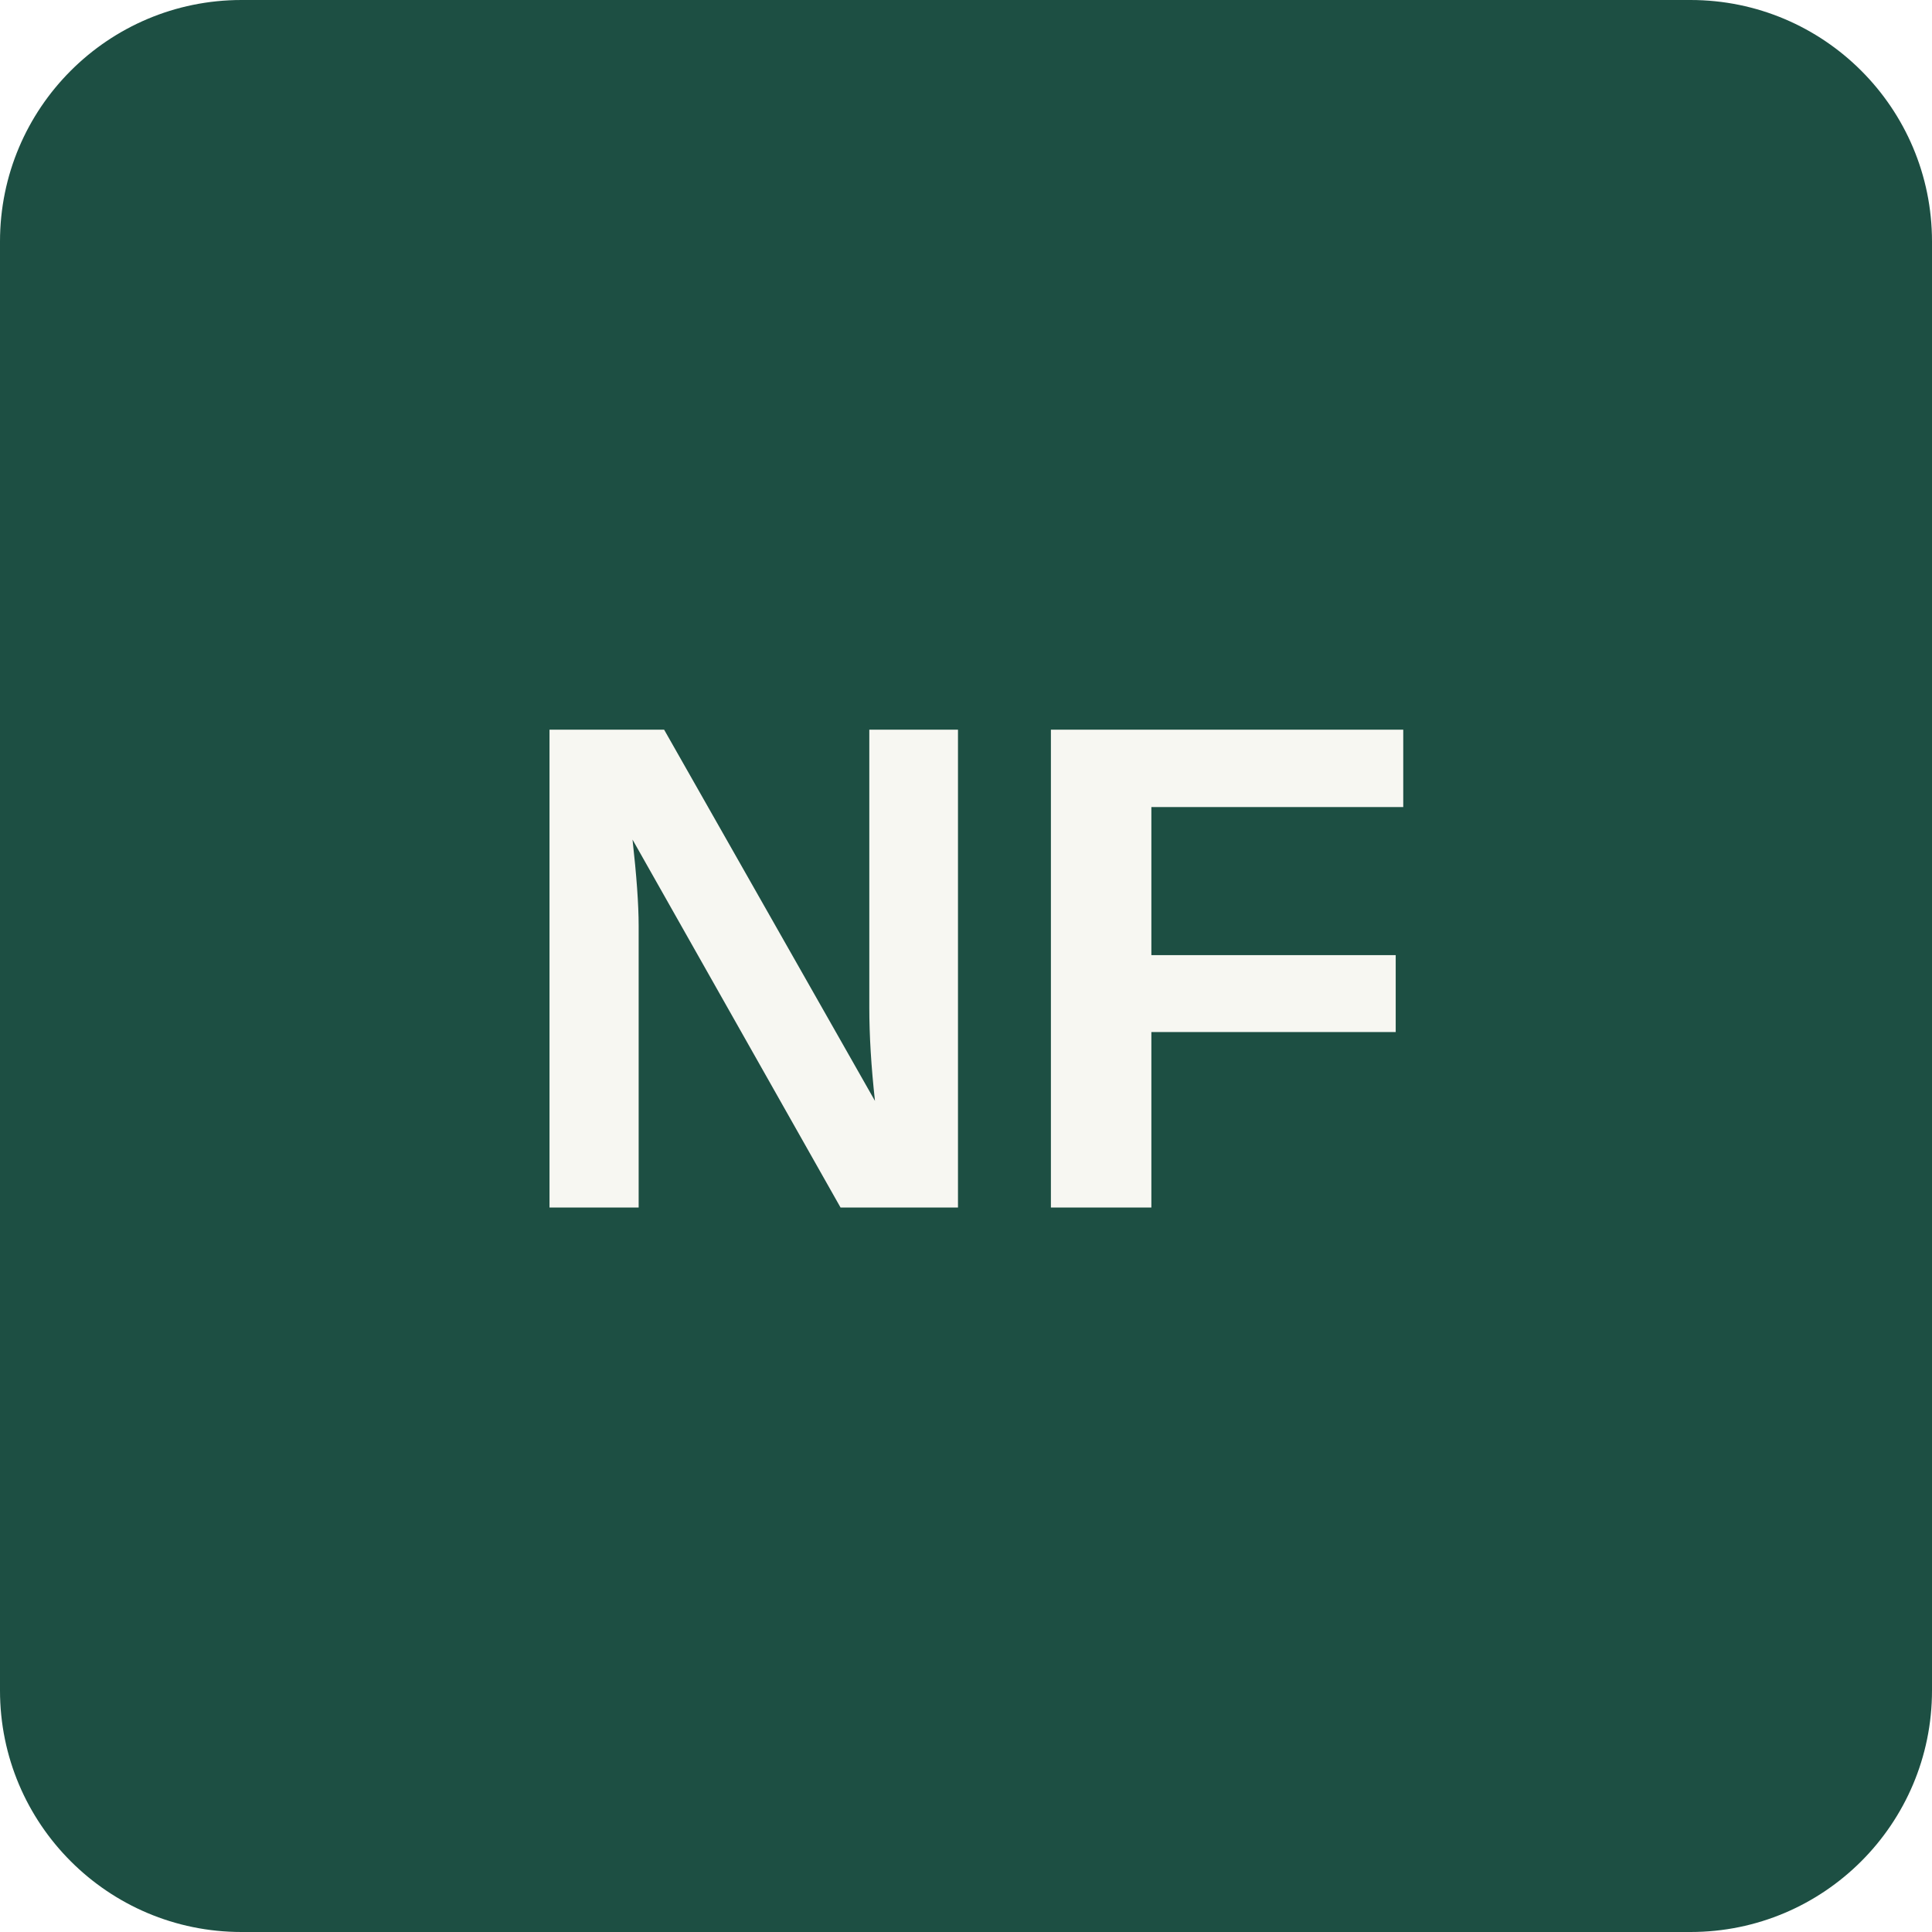
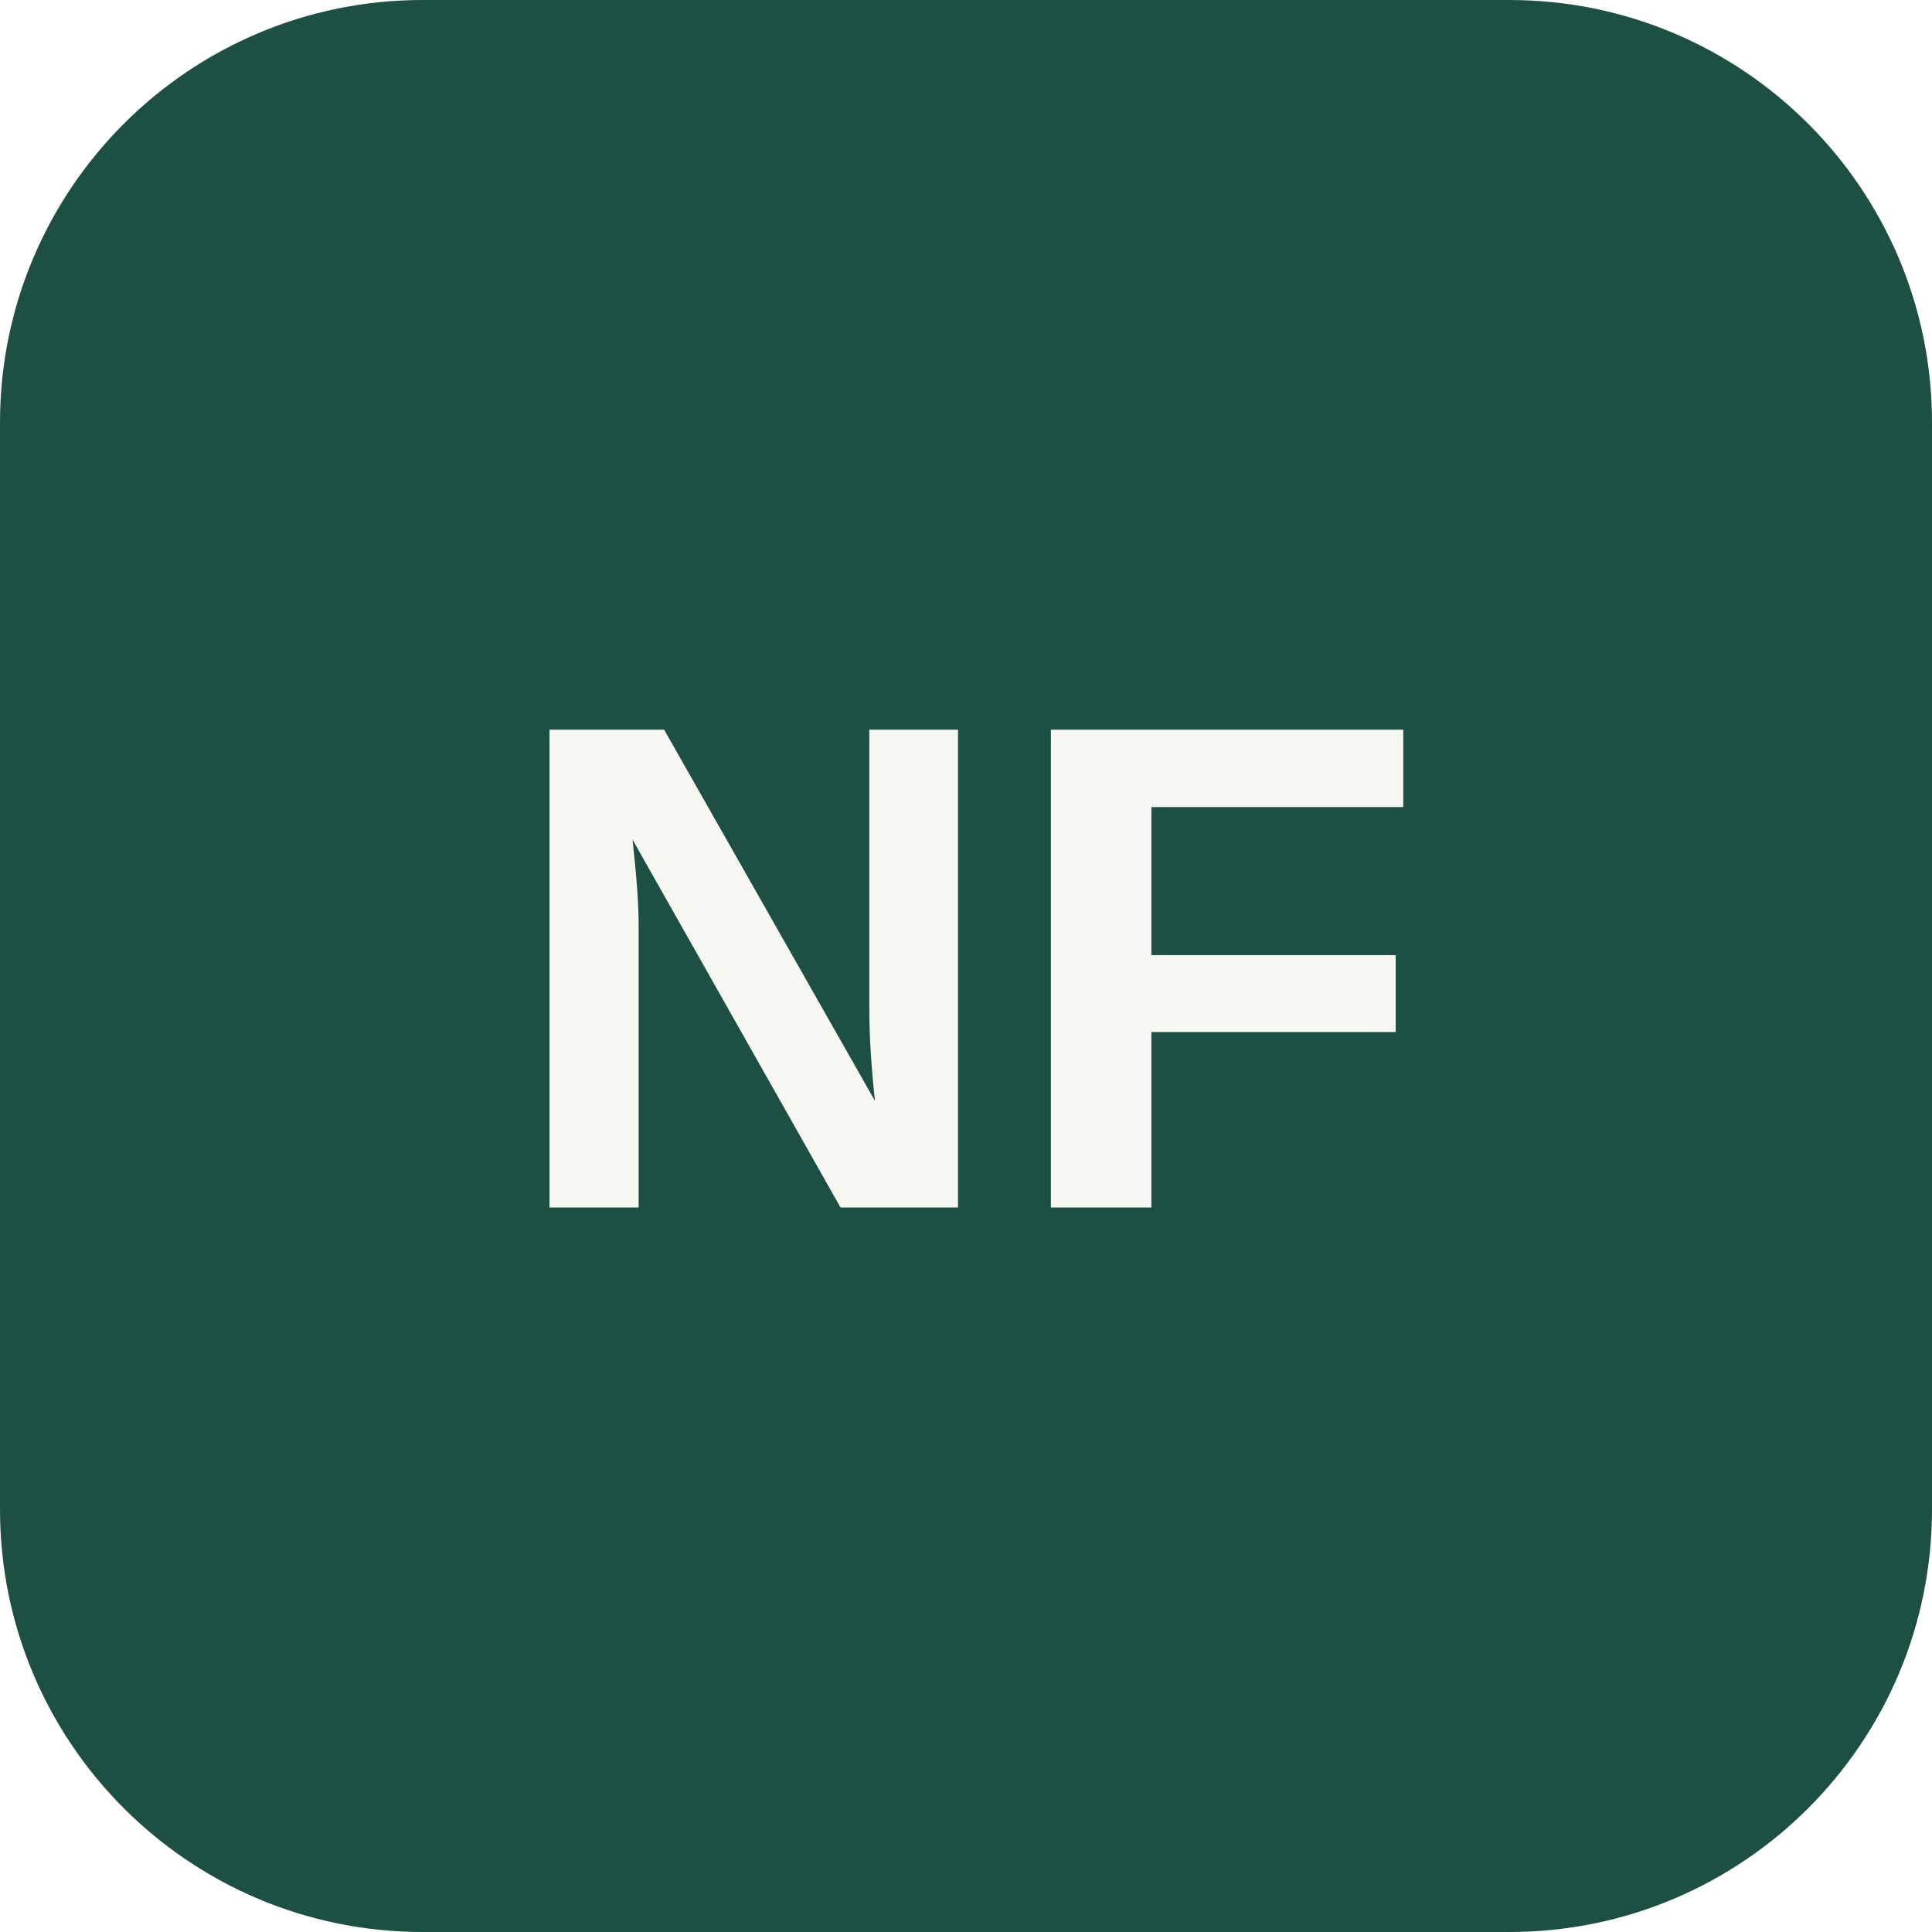
<svg xmlns="http://www.w3.org/2000/svg" viewBox="0 0 64 64" role="img" aria-label="NF monogram">
-   <rect width="64" height="64" rx="8" fill="#1d4f43" />
+   <rect width="64" height="64" rx="14" fill="#1d4f43" />
  <text x="32" y="40" fill="#f7f7f2" font-family="Arial, sans-serif" font-size="23" font-weight="700" text-anchor="middle">NF</text>
</svg>
